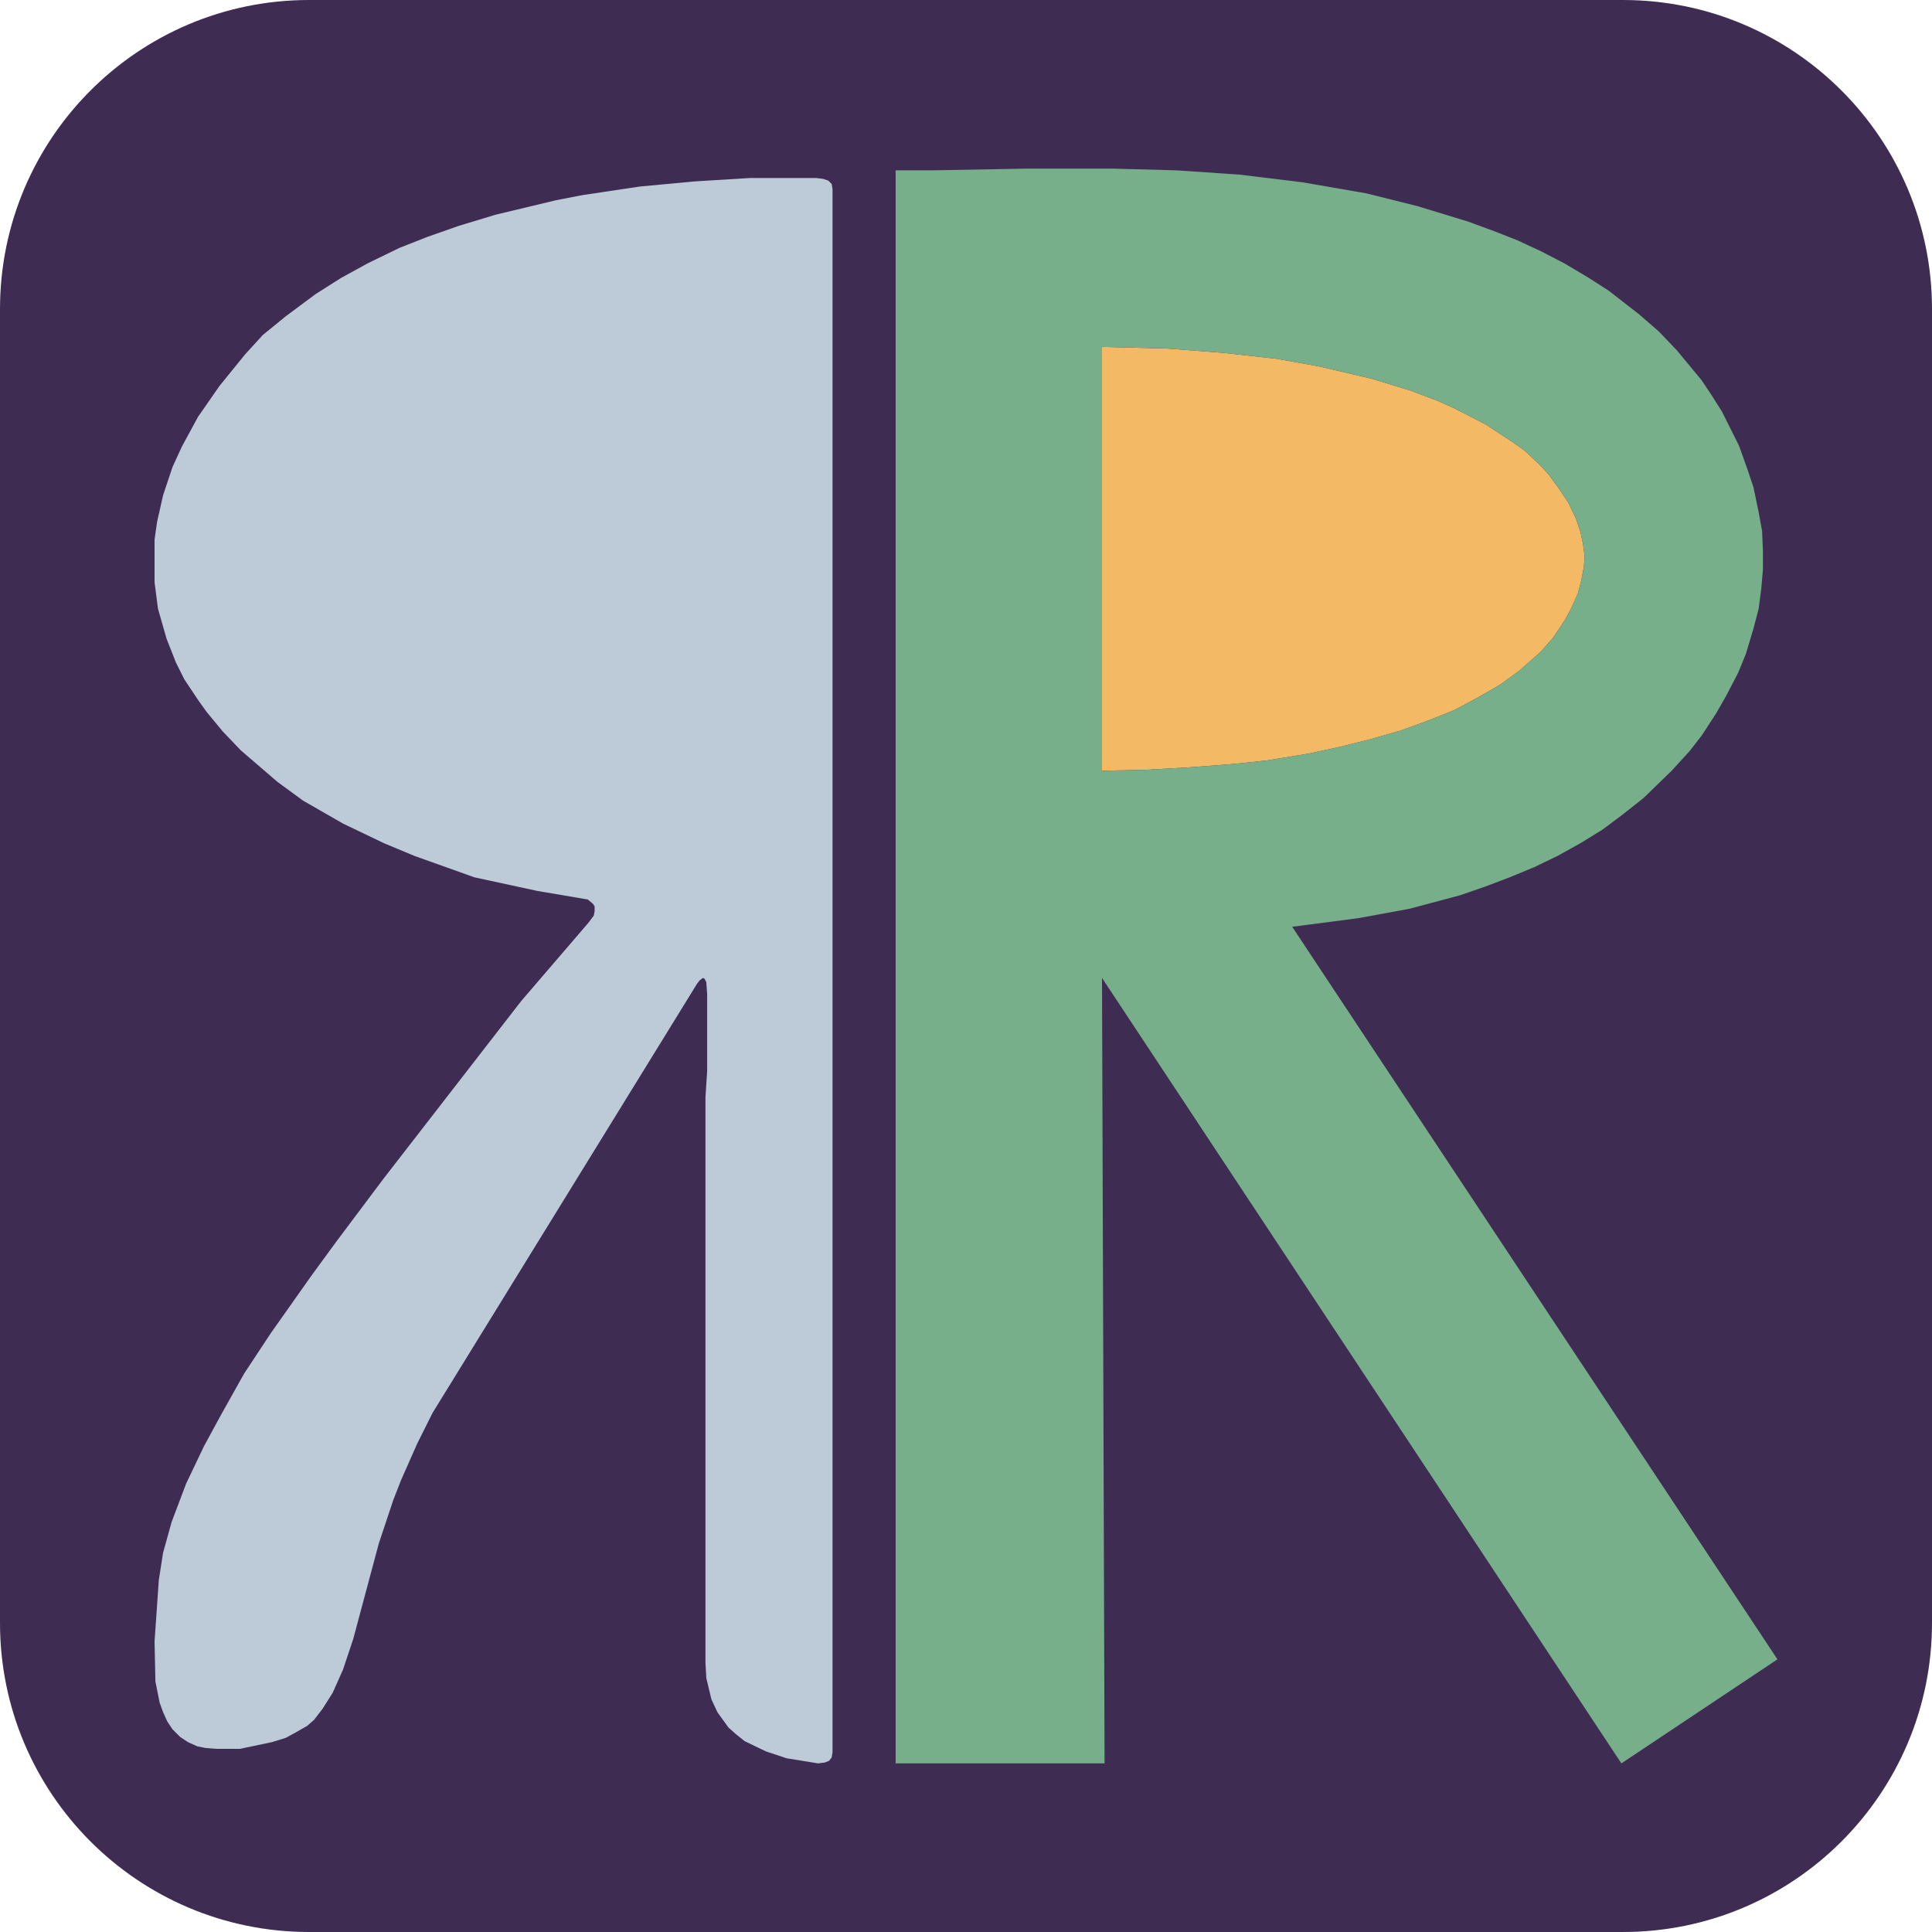
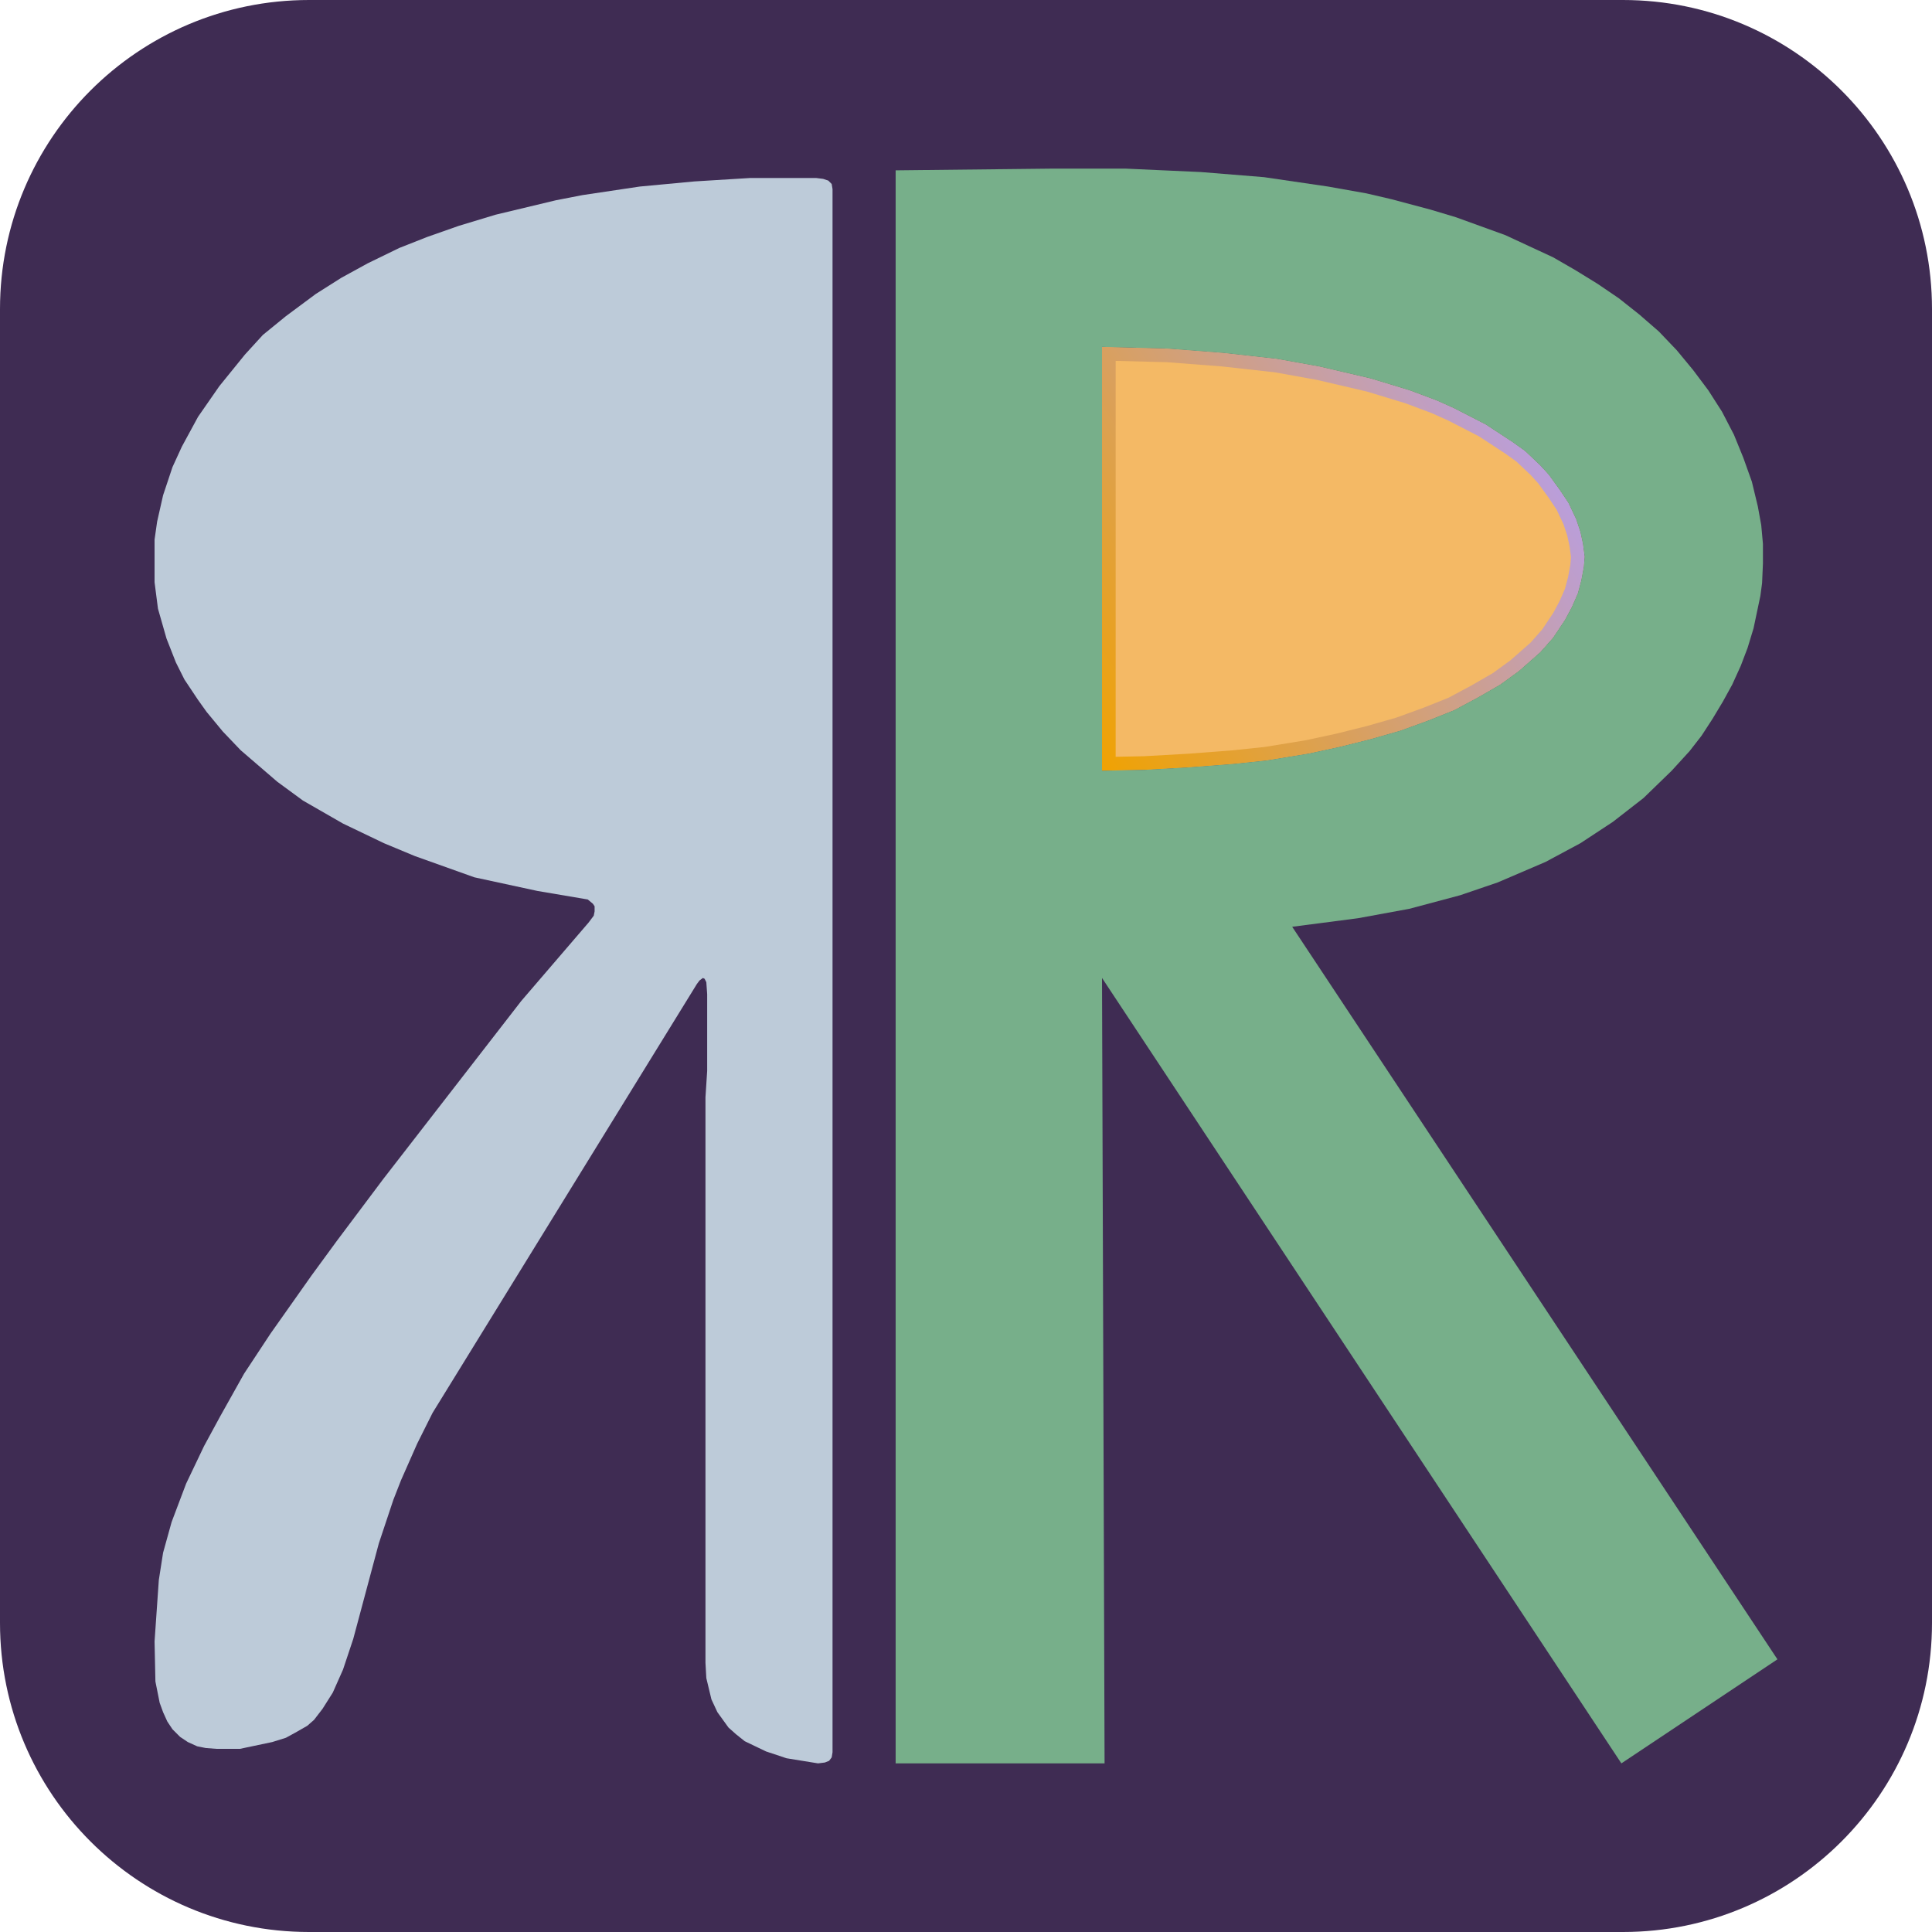
<svg xmlns="http://www.w3.org/2000/svg" viewBox="0 0 1024 1024" width="1024" height="1024" role="img" aria-label="Enterprise-R">
  <rect width="1024" height="1024" rx="163.8" fill="#3F2C53" />
  <g transform="translate(51.184,789.529) scale(0.452)">
    <g id="logo">
+       <defs>
+         <linearGradient id="bowl-border" gradientUnits="userSpaceOnUse" x1="1185.79" y1="-832.73" x2="1710.85" y2="-1179.92">
+           <stop offset="0" stop-color="#F0A202" />
+           <stop offset="1" stop-color="#BA9EDA" />
+         </linearGradient>
+       </defs>
      <path id="r-counter" fill="#F4B965" d="M1179 -843 1229 -844 1282 -847 1334 -851 1372 -855 1421 -863 1458 -871 1494 -880 1529 -890 1562 -902 1592 -914 1620 -929 1646 -944 1668 -960 1693 -982 1708 -999 1722 -1020 1730 -1035 1737 -1051 1741 -1066 1744 -1082 1745 -1094 1743 -1109 1740 -1123 1735 -1138 1726 -1157 1716 -1172 1703 -1190 1693 -1201 1675 -1218 1661 -1228 1629 -1249 1592 -1268 1572 -1277 1540 -1289 1494 -1303 1434 -1317 1384 -1326 1321 -1333 1256 -1338 1179 -1340Z" />
-       <path id="r-sage" fill="#77AF8A" fill-rule="evenodd" d="M981 -1547 1089 -1549H1192L1266 -1547L1340 -1542L1414 -1533L1489 -1520L1549 -1505L1608 -1487L1638 -1476L1666 -1465L1694 -1452L1721 -1438L1748 -1422L1773 -1406L1809 -1378L1832 -1358L1853 -1336L1882 -1301L1894 -1283L1906 -1264L1916 -1244L1926 -1224L1936 -1196L1943 -1175L1949 -1146L1953 -1124L1954 -1101V-1079L1952 -1056L1949 -1033L1943 -1010L1934 -980L1925 -958L1911 -931L1899 -910L1882 -884L1868 -866L1847 -843L1814 -811L1790 -792L1766 -774L1740 -758L1713 -743L1686 -730L1657 -718L1628 -707L1599 -697L1539 -681L1479 -670L1402 -660L1971 199L1788 321L1179 -600L1182 321H937V-1547ZM1179 -843 1229 -844 1282 -847 1334 -851 1372 -855 1421 -863 1458 -871 1494 -880 1529 -890 1562 -902 1592 -914 1620 -929 1646 -944 1668 -960 1693 -982 1708 -999 1722 -1020 1730 -1035 1737 -1051 1741 -1066 1744 -1082 1745 -1094 1743 -1109 1740 -1123 1735 -1138 1726 -1157 1716 -1172 1703 -1190 1693 -1201 1675 -1218 1661 -1228 1629 -1249 1592 -1268 1572 -1277 1540 -1289 1494 -1303 1434 -1317 1384 -1326 1321 -1333 1256 -1338 1179 -1340Z" />
+       <path id="r-bowl-border" fill="url(#bowl-border)" fill-rule="evenodd" d="M1179.00,-843.00 L1229.00,-844.00 L1282.00,-847.00 L1334.00,-851.00 L1372.00,-855.00 L1421.00,-863.00 L1458.00,-871.00 L1494.00,-880.00 L1529.00,-890.00 L1562.00,-902.00 L1592.00,-914.00 L1620.00,-929.00 L1646.00,-944.00 L1668.00,-960.00 L1693.00,-982.00 L1708.00,-999.00 L1722.00,-1020.00 L1730.00,-1035.00 L1737.00,-1051.00 L1741.00,-1066.00 L1744.00,-1082.00 L1745.00,-1094.00 L1743.00,-1109.00 L1740.00,-1123.00 L1735.00,-1138.00 L1726.00,-1157.00 L1716.00,-1172.00 L1703.00,-1190.00 L1693.00,-1201.00 L1675.00,-1218.00 L1661.00,-1228.00 L1629.00,-1249.00 L1592.00,-1268.00 L1572.00,-1277.00 L1540.00,-1289.00 L1494.00,-1303.00 L1434.00,-1317.00 L1384.00,-1326.00 L1321.00,-1333.00 L1256.00,-1338.00 L1179.00,-1340.00 Z M1195.00,-859.32 L1195.00,-1323.58 L1255.18,-1322.02 L1319.50,-1317.07 L1381.70,-1310.16 L1430.76,-1301.33 L1489.85,-1287.54 L1534.86,-1273.84 L1565.90,-1262.20 L1585.06,-1253.58 L1620.93,-1235.16 L1651.96,-1214.80 L1664.81,-1205.62 L1681.57,-1189.79 L1690.56,-1179.90 L1702.85,-1162.88 L1712.04,-1149.10 L1720.13,-1132.02 L1724.54,-1118.78 L1727.22,-1106.26 L1728.91,-1093.60 L1728.12,-1084.14 L1725.39,-1069.54 L1721.85,-1056.30 L1715.59,-1041.98 L1708.25,-1028.22 L1695.29,-1008.78 L1681.67,-993.34 L1657.99,-972.50 L1637.27,-957.44 L1612.22,-942.98 L1585.23,-928.52 L1556.29,-916.95 L1524.06,-905.23 L1489.86,-895.46 L1454.37,-886.58 L1418.02,-878.73 L1369.87,-870.86 L1332.55,-866.94 L1280.93,-862.97 L1228.39,-859.99 Z" />
+       <path id="r-sage" fill="#77AF8A" fill-rule="evenodd" d="M1182 321H937V-1547L1119 -1549H1207L1295 -1545L1369 -1539L1444 -1528L1489 -1520L1519 -1513L1564 -1501L1594 -1492L1652 -1471L1680 -1458L1708 -1445L1734 -1430L1760 -1414L1785 -1397L1809 -1378L1832 -1358L1853 -1336L1872 -1313L1890 -1289L1906 -1264L1920 -1237L1931 -1210L1941 -1182L1948 -1153L1952 -1131L1954 -1109V-1086L1953 -1063L1951 -1048L1943 -1010L1936 -987L1928 -966L1918 -944L1907 -924L1895 -904L1882 -884L1868 -866L1847 -843L1814 -811L1778 -783L1740 -758L1699 -736L1671 -724L1643 -712L1599 -697L1539 -681L1479 -670L1402 -660L1971 199L1788 321L1179 -600ZM1179 -843 1229 -844 1282 -847 1334 -851 1372 -855 1421 -863 1458 -871 1494 -880 1529 -890 1562 -902 1592 -914 1620 -929 1646 -944 1668 -960 1693 -982 1708 -999 1722 -1020 1730 -1035 1737 -1051 1741 -1066 1744 -1082 1745 -1094 1743 -1109 1740 -1123 1735 -1138 1726 -1157 1716 -1172 1703 -1190 1693 -1201 1675 -1218 1661 -1228 1629 -1249 1592 -1268 1572 -1277 1540 -1289 1494 -1303 1434 -1317 1384 -1326 1321 -1333 1256 -1338 1179 -1340Z" />
      <path id="r-mirrored" fill="#BDCBD9" d="M859 318 854 320 846 321 809 315 785 307 760 295 750 287 741 279 728 261 721 246 715 221 714 203V-460L716 -491V-581L715 -595L713 -599L711 -600L707 -597L704 -593L394 -90L376 -54L357 -11L348 12L331 63L301 175L289 211L277 238L265 257L255 270L247 277L233 285L222 291L206 296L168 304H141L128 303L118 301L107 296L98 290L89 281L83 272L78 261L74 250L69 225L68 178L73 106L78 74L88 38L105 -7L126 -51L145 -86L173 -136L204 -183L252 -251L282 -292L336 -364L498 -573L577 -665L583 -673L584 -678V-684L582 -687L576 -692L517 -702L443 -718L373 -743L337 -758L289 -781L242 -808L212 -830L169 -867L148 -889L129 -912L119 -926L103 -950L93 -970L82 -998L72 -1033L68 -1064V-1114L71 -1135L78 -1166L89 -1199L100 -1223L119 -1258L144 -1294L174 -1331L195 -1354L222 -1376L257 -1402L287 -1421L318 -1438L355 -1456L388 -1469L425 -1482L468 -1495L539 -1512L570 -1518L637 -1528L701 -1534L766 -1538H844L852 -1537L858 -1535L862 -1531L863 -1525V300V308L862 314Z" />
    </g>
  </g>
</svg>
